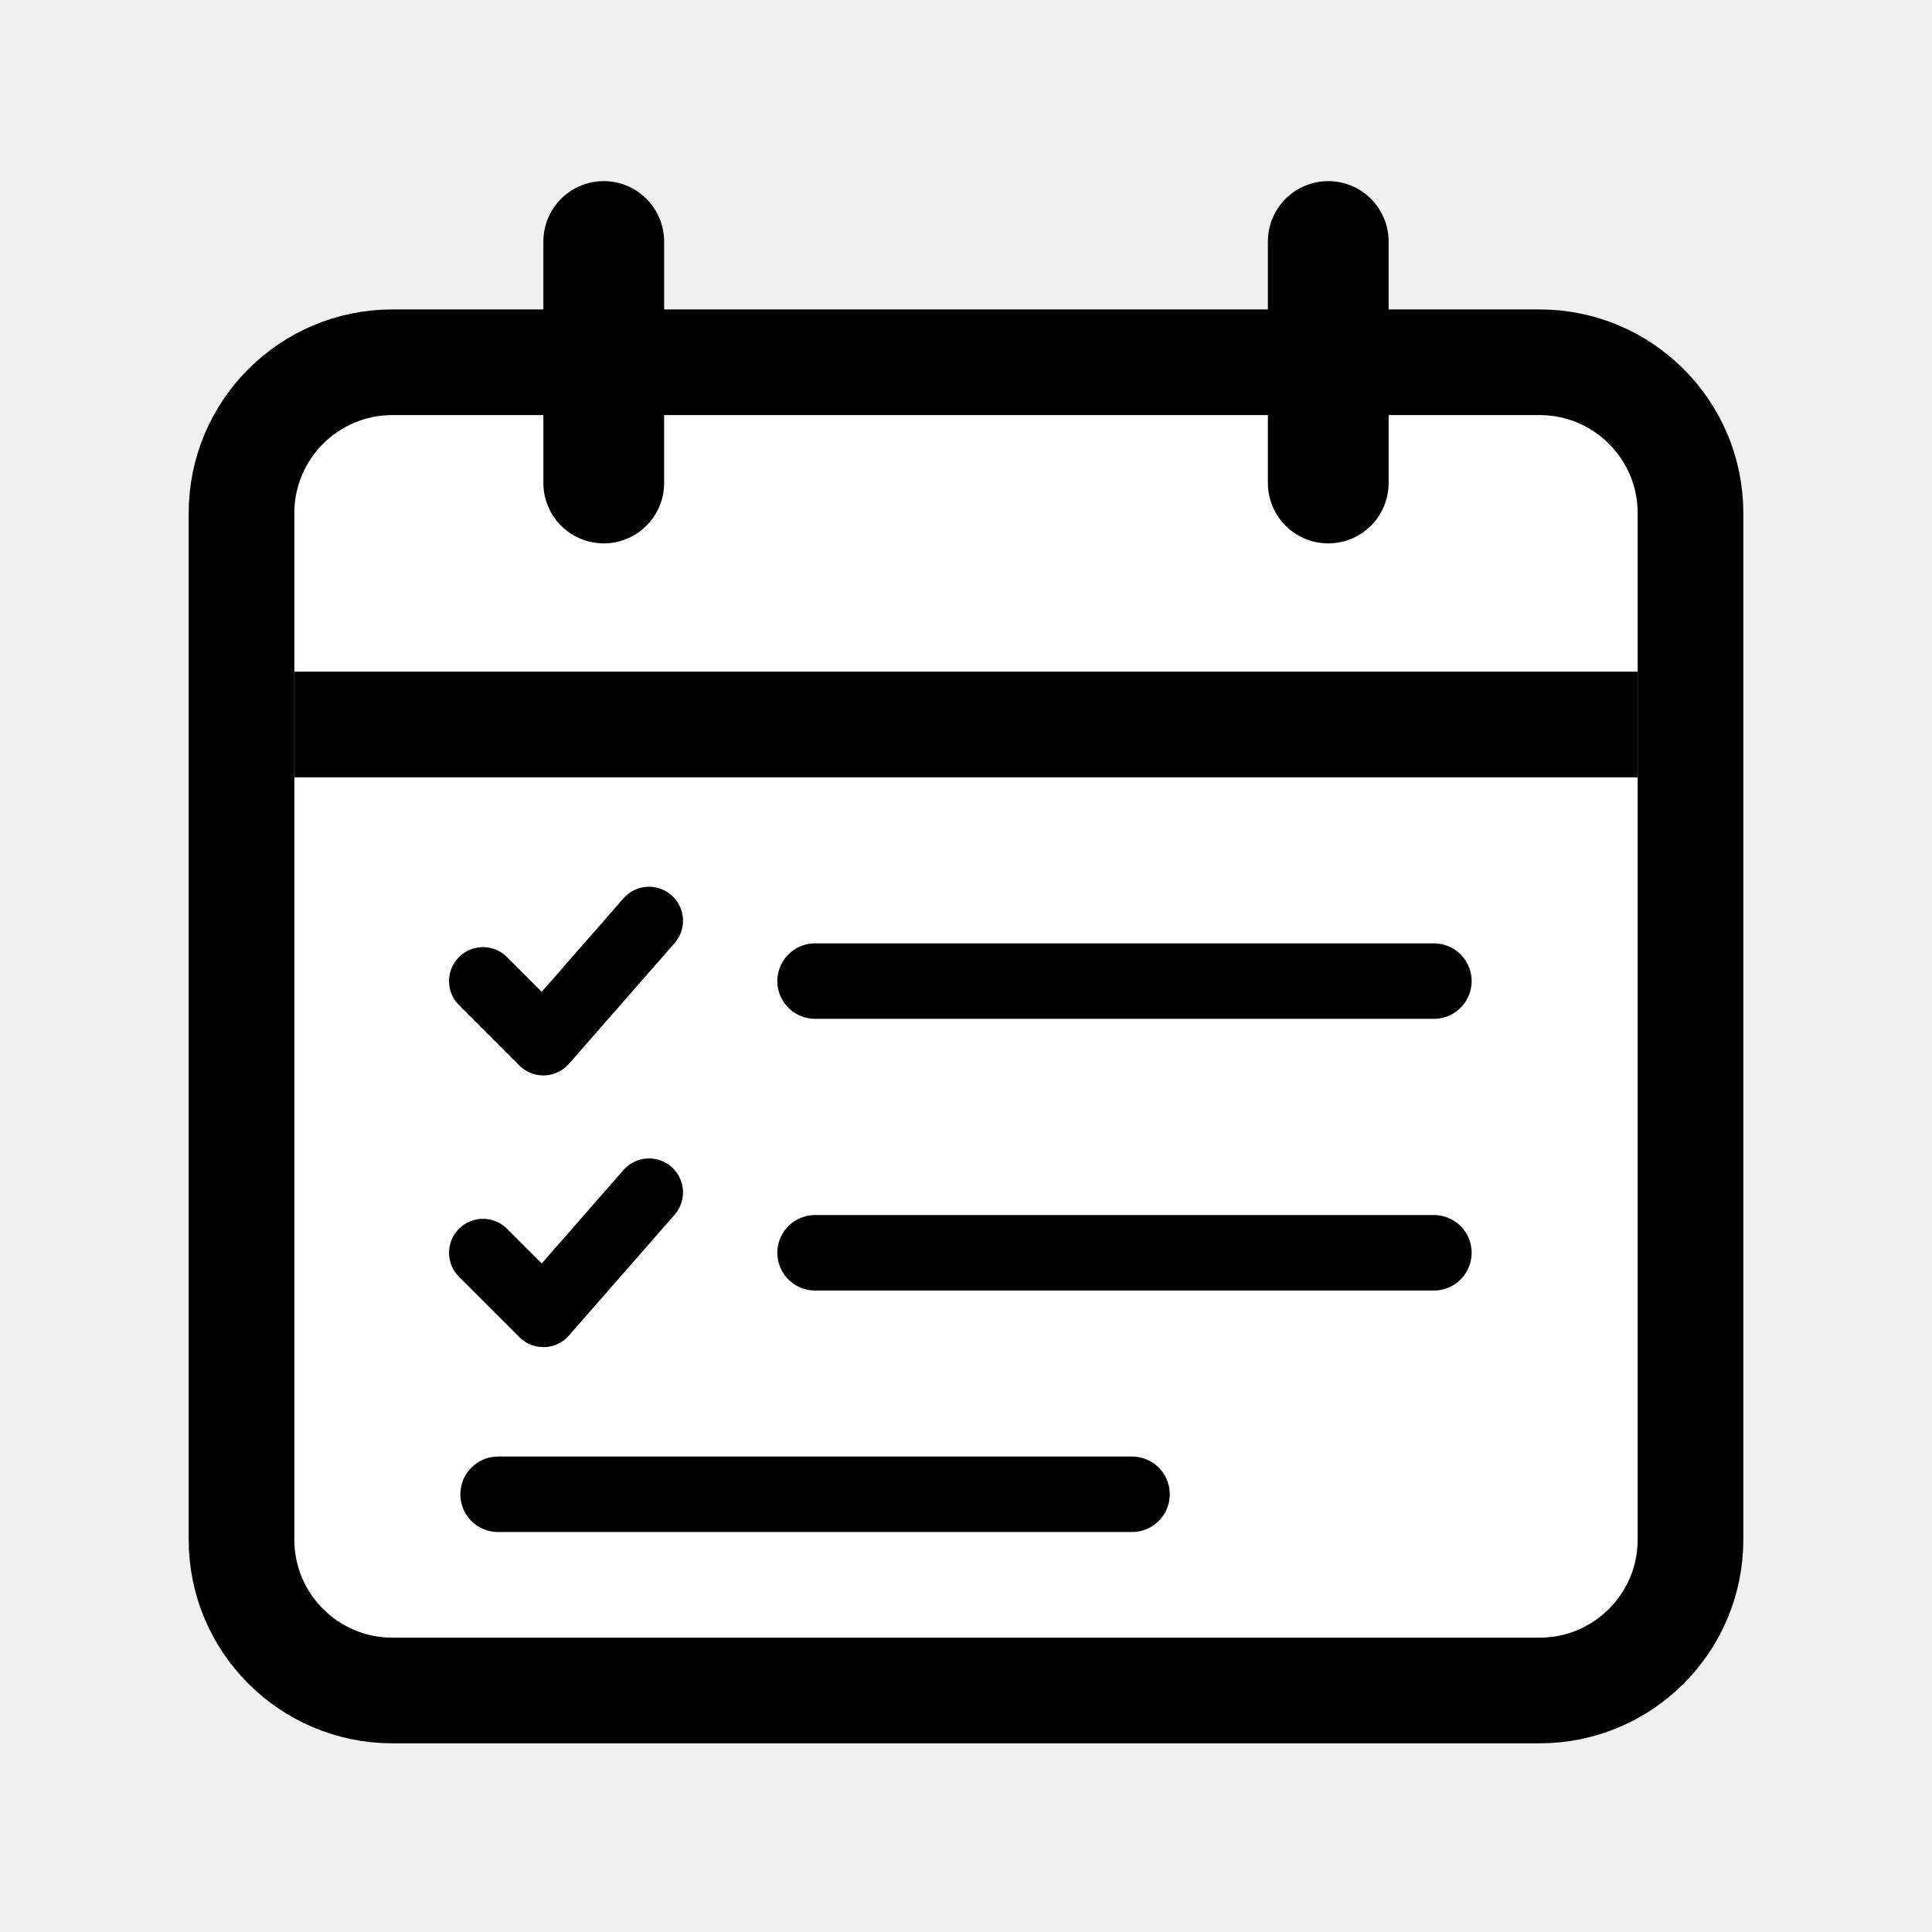
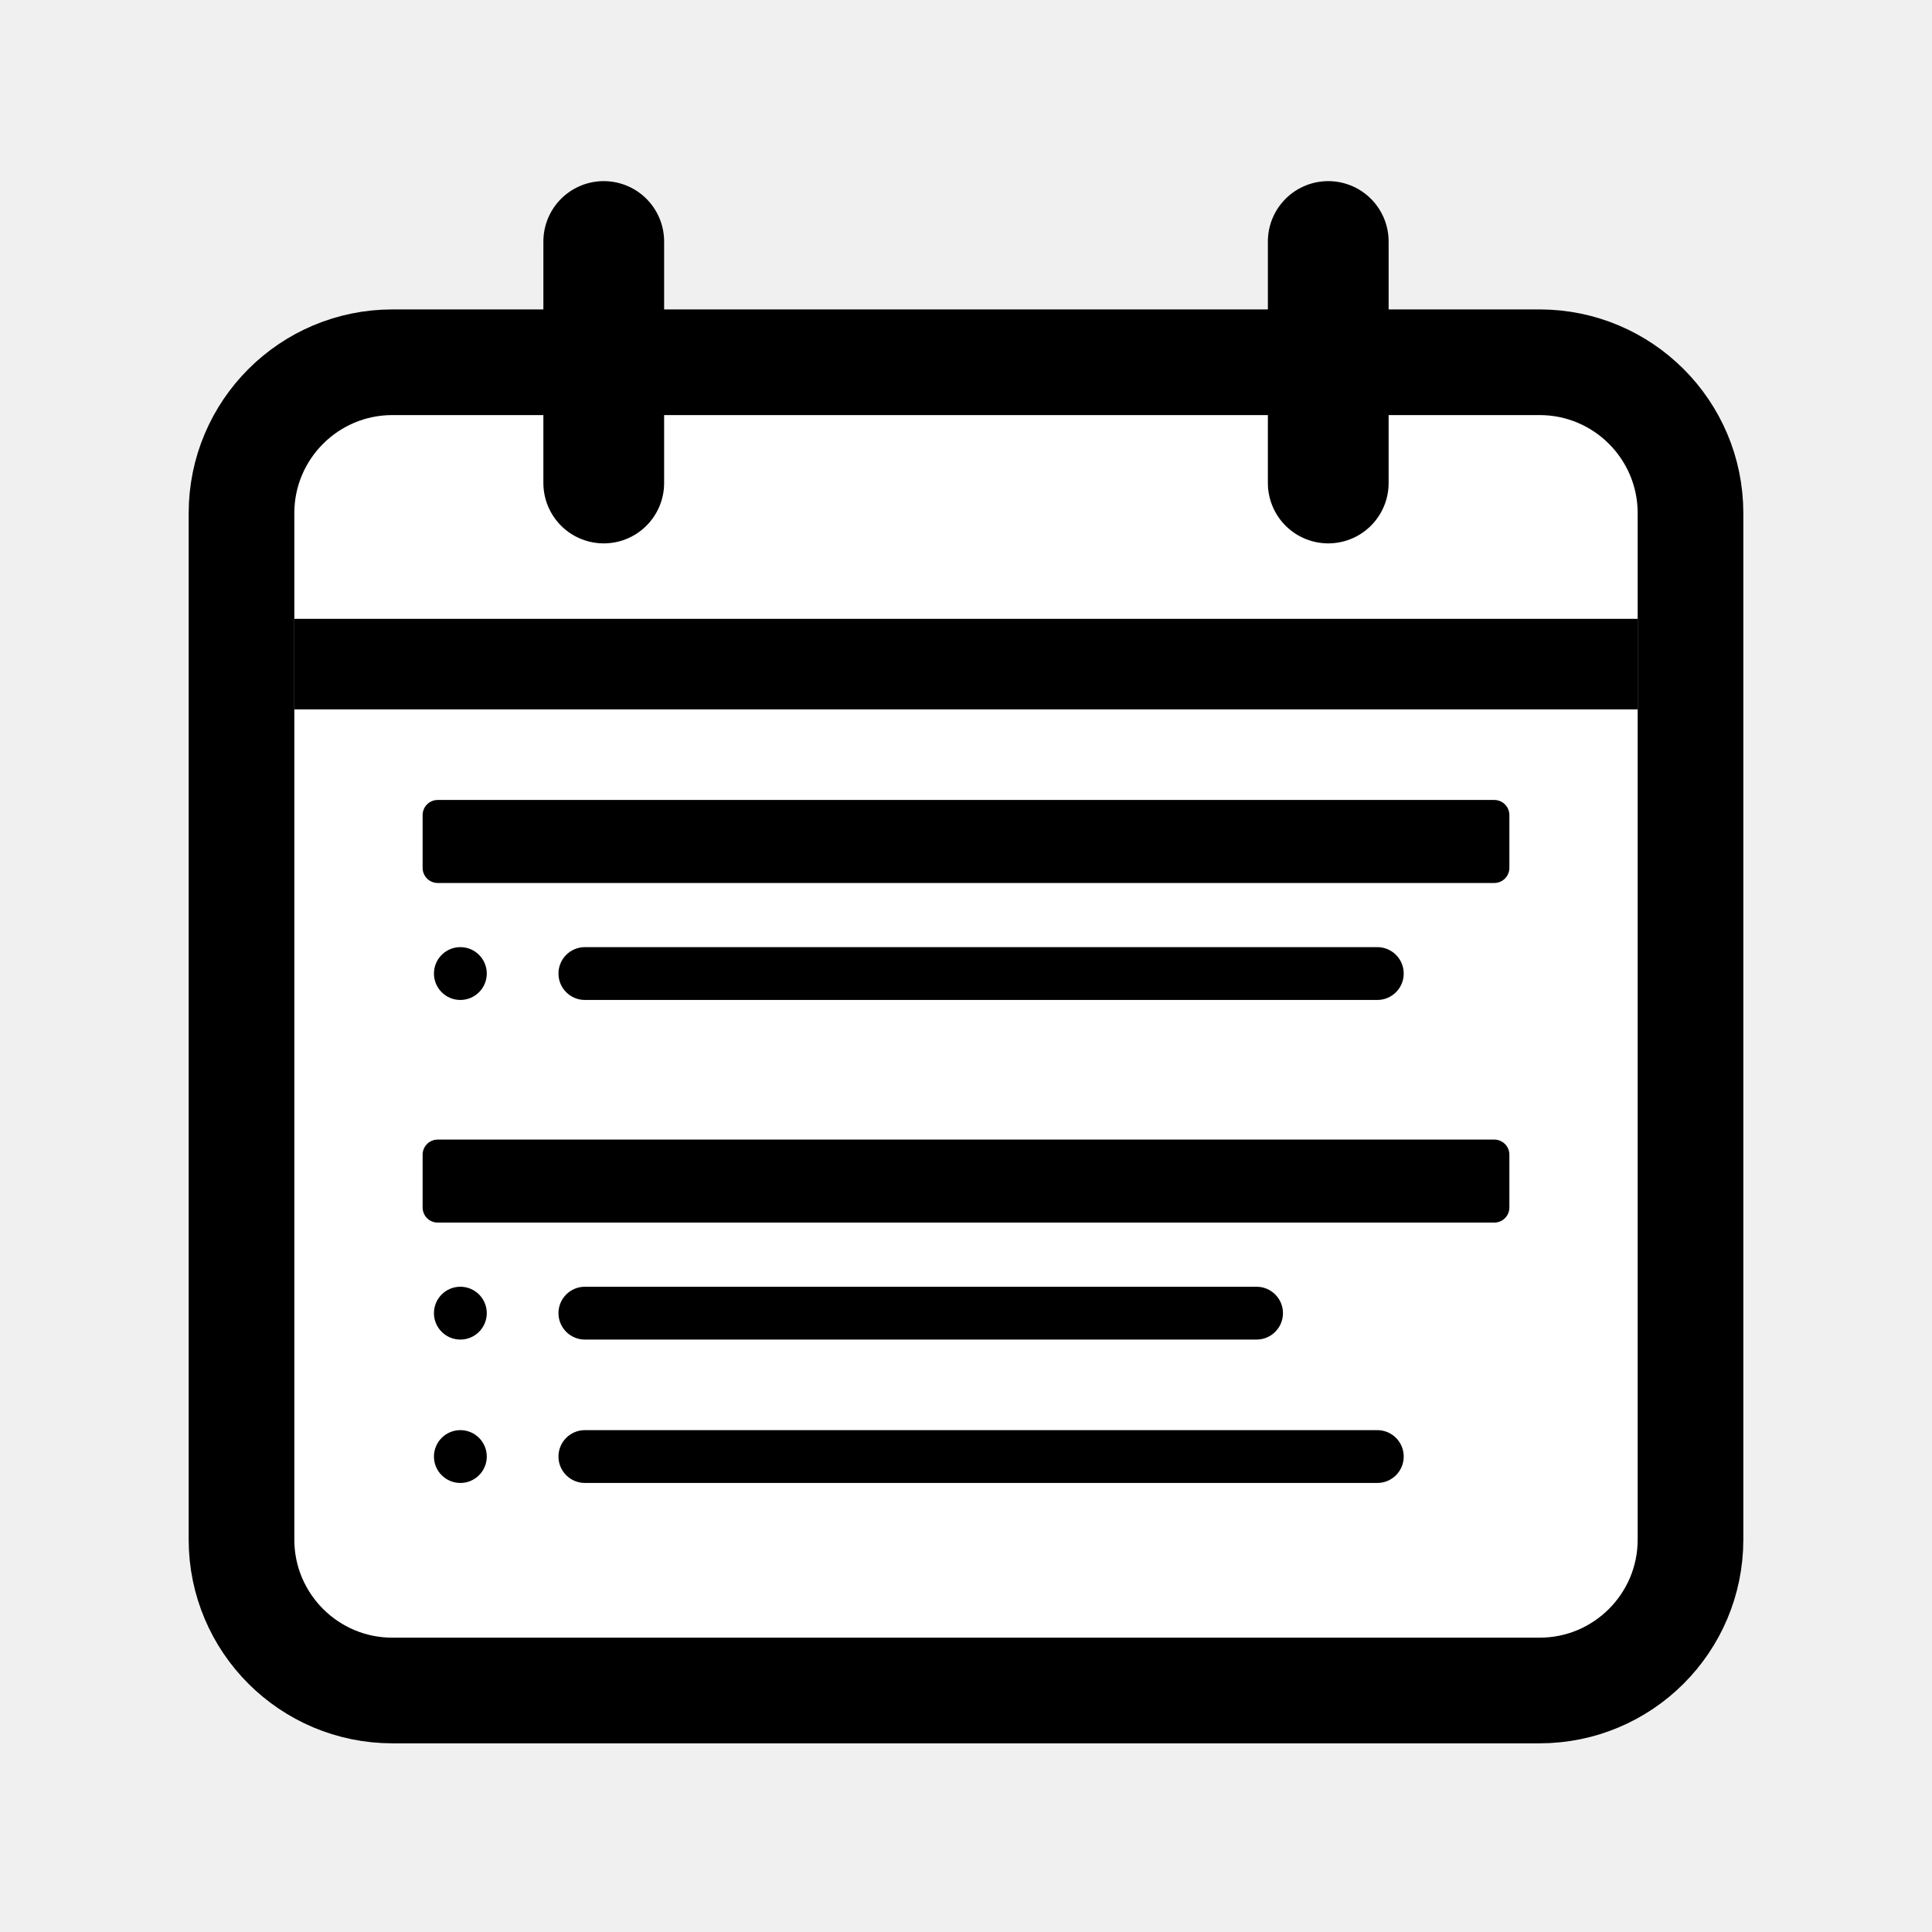
- <svg xmlns="http://www.w3.org/2000/svg" width="512" height="512" viewBox="0 0 512 512" role="img" aria-labelledby="title">
+ <svg xmlns="http://www.w3.org/2000/svg" width="512" height="512" viewBox="0 0 512 512" role="img" aria-labelledby="title desc">
  <rect x="64" y="96" width="384" height="352" rx="40" fill="white" stroke="black" stroke-width="28" />
-   <path d="M78 192H434" fill="none" stroke="black" stroke-width="28" />
-   <path d="M160 64V128M352 64V128" fill="none" stroke="black" stroke-width="32" stroke-linecap="round" />
-   <path d="M128 260L144 276L172 244M128 332L144 348L172 316" fill="none" stroke="black" stroke-width="18" stroke-linecap="round" stroke-linejoin="round" />
-   <path d="M216 260H380M216 332H380M132 396H300" fill="none" stroke="black" stroke-width="20" stroke-linecap="round" />
+   <g fill="none" stroke="black" stroke-linecap="round">
+     <path d="M160 64V128M352 64V128" stroke-width="32" />
+     <path d="M78 176H434" stroke-width="24" stroke-linecap="butt" />
+   </g>
+   <g fill="black">
+     <rect x="112" y="212" width="288" height="22" rx="4" />
+     <circle cx="122" cy="258" r="7" />
+     <rect x="148" y="251" width="224" height="14" rx="7" />
+     <rect x="112" y="302" width="288" height="22" rx="4" />
+     <circle cx="122" cy="348" r="7" />
+     <rect x="148" y="341" width="192" height="14" rx="7" />
+     <circle cx="122" cy="386" r="7" />
+     <rect x="148" y="379" width="224" height="14" rx="7" />
+   </g>
</svg>
